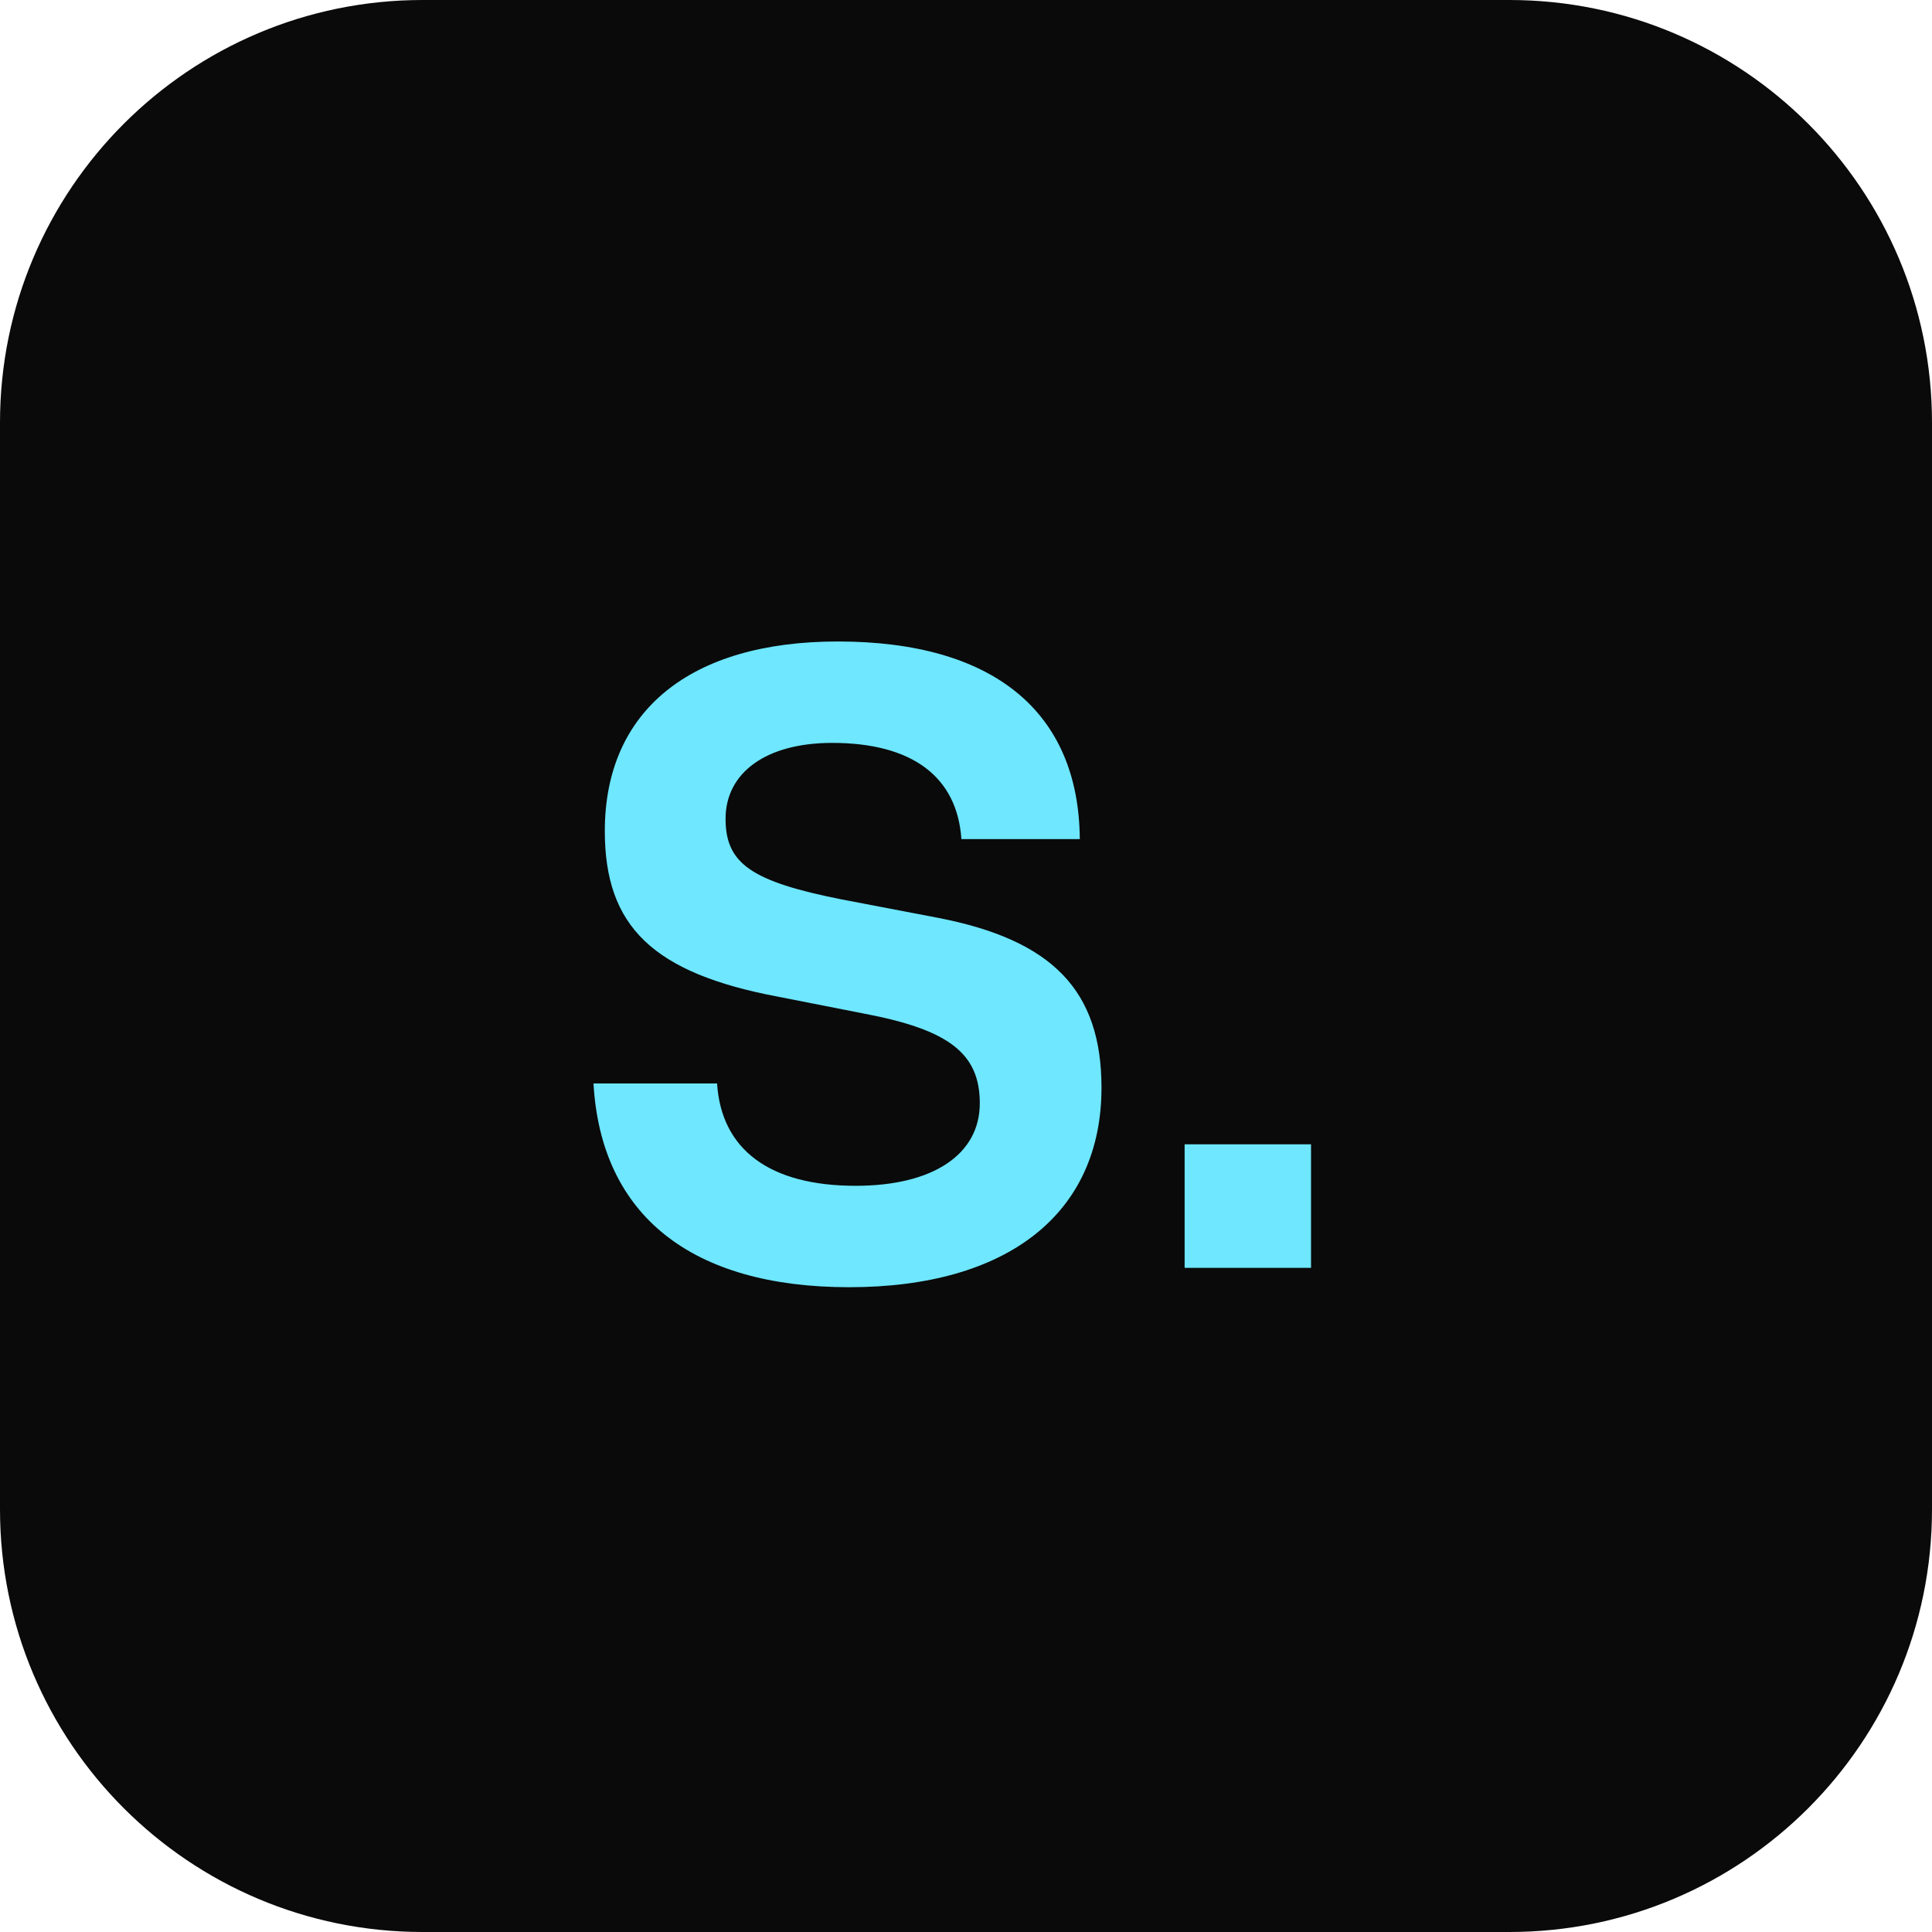
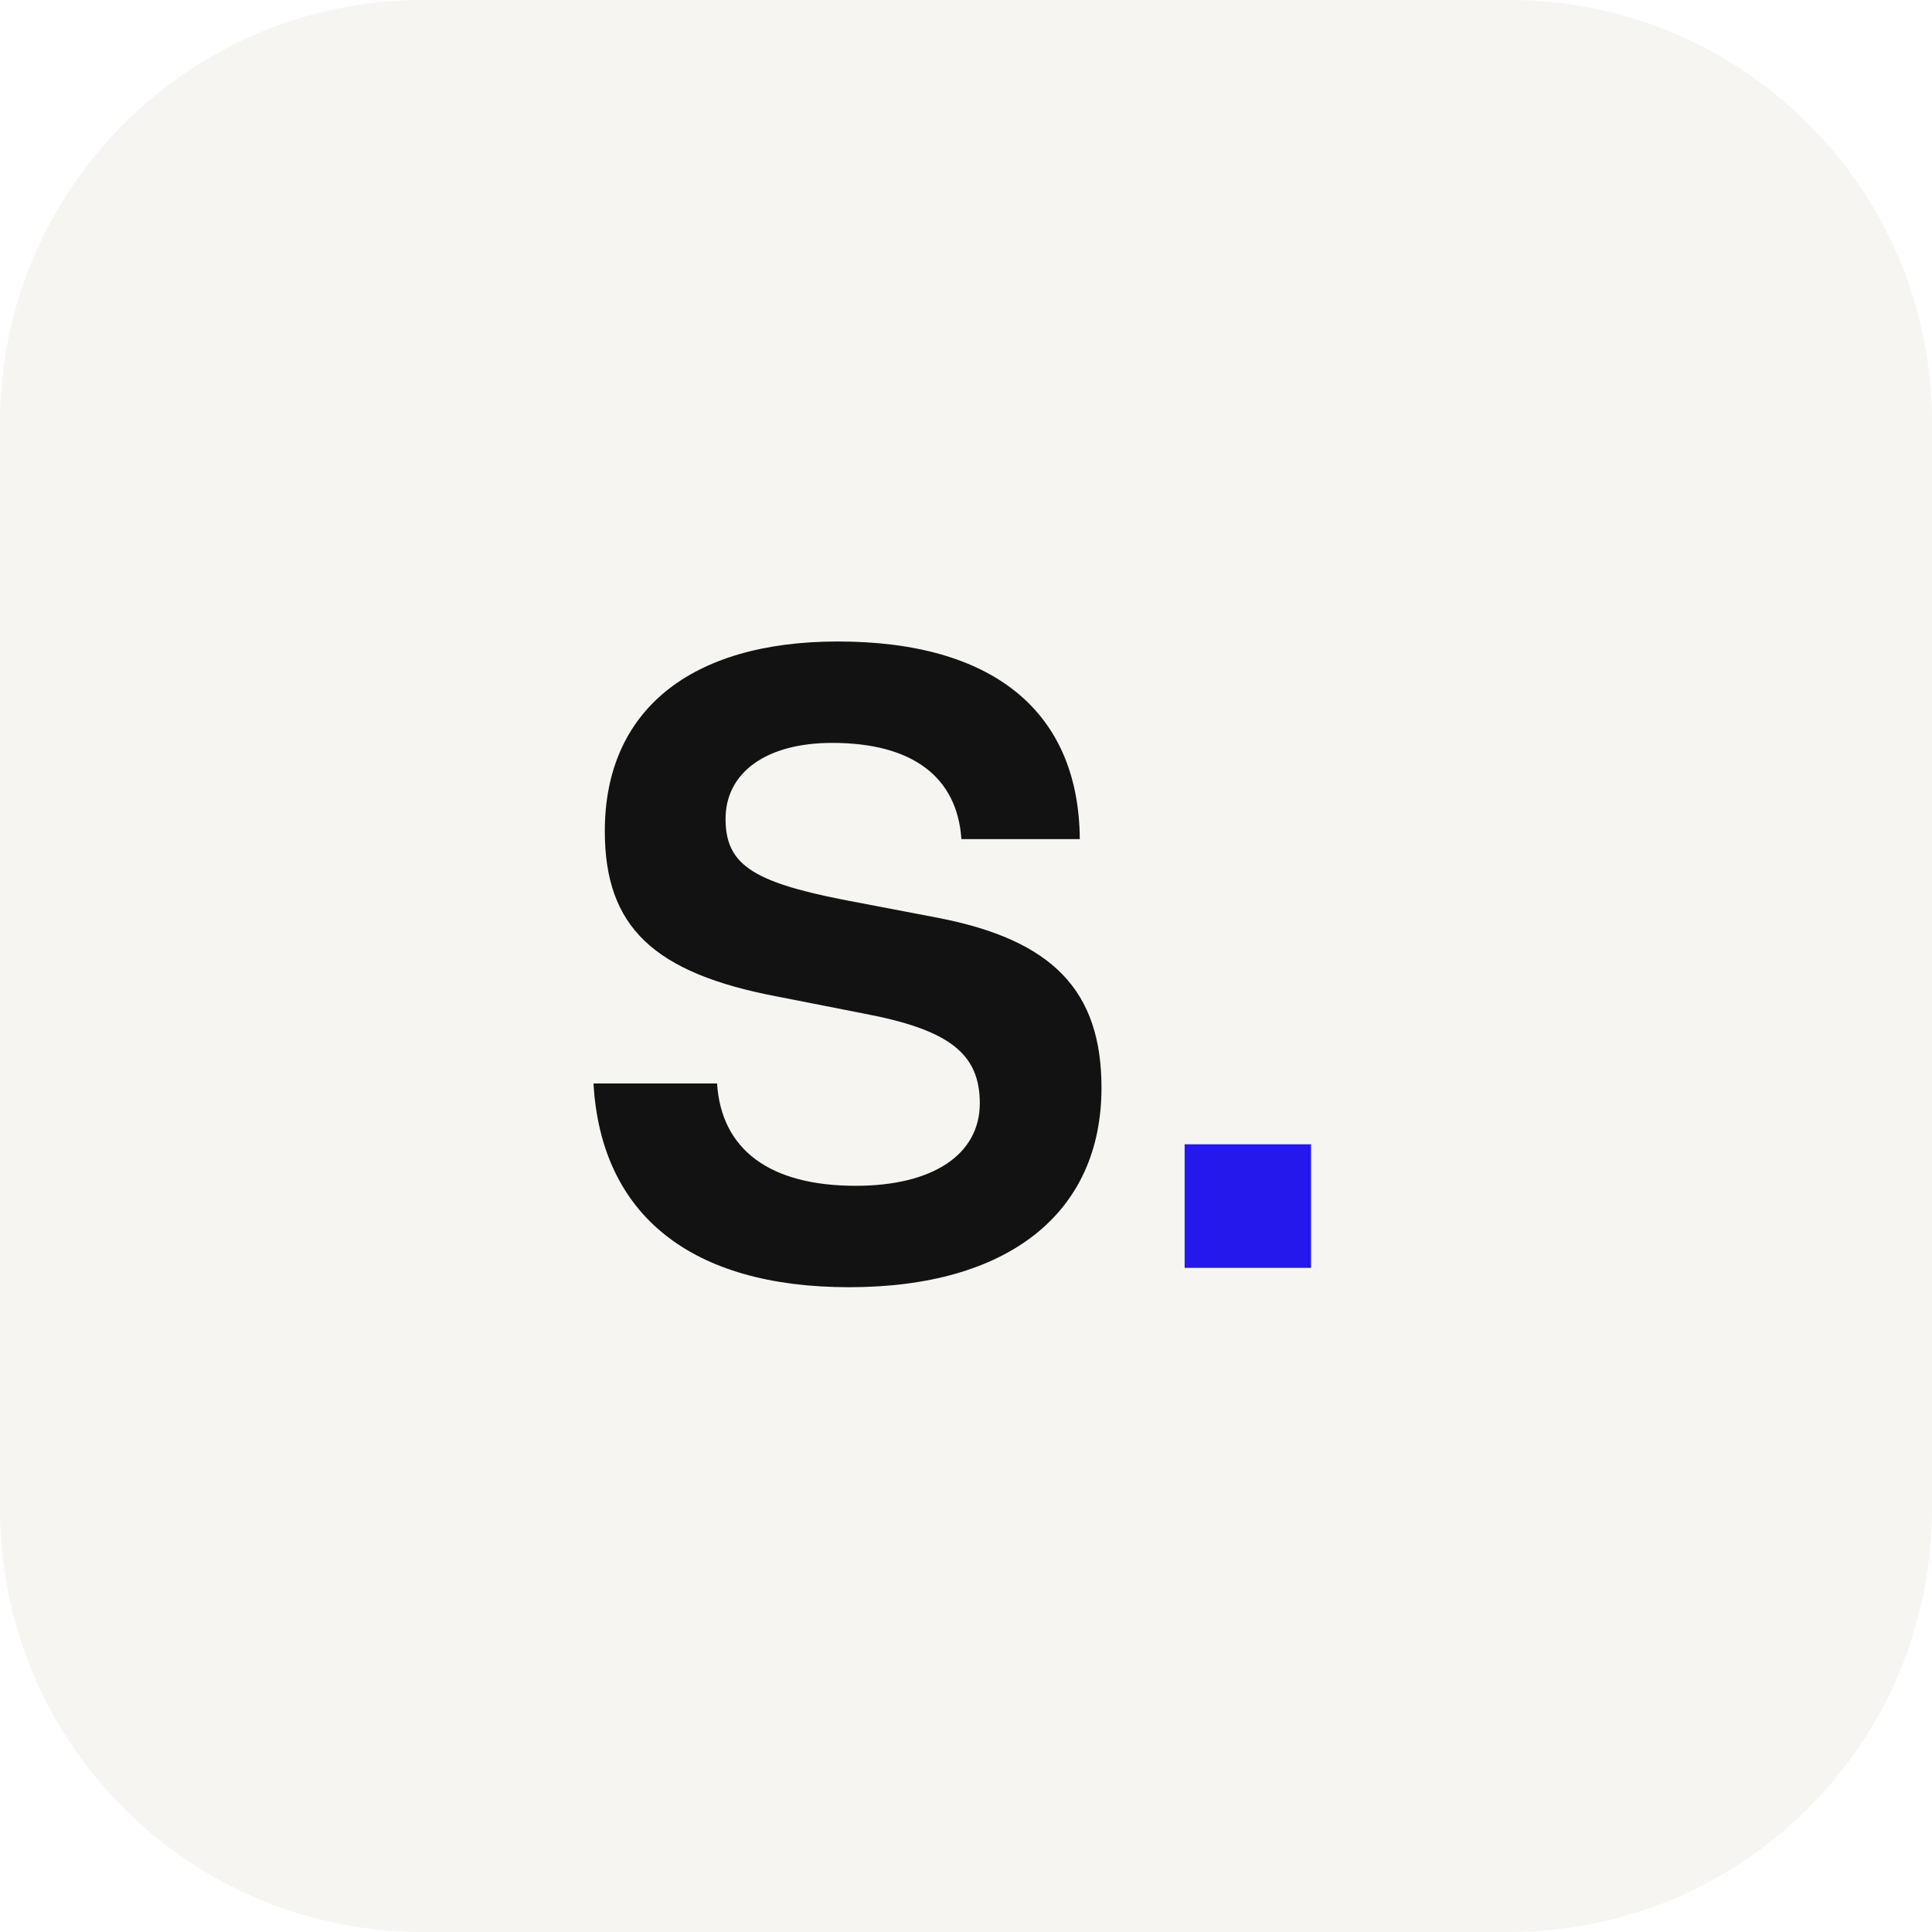
<svg xmlns="http://www.w3.org/2000/svg" viewBox="0 0 64 64">
-   <rect width="64" height="64" rx="14" fill="#0a0a0a" />
-   <text x="32" y="42" font-family="Helvetica, Arial, sans-serif" font-size="28" font-weight="800" fill="#6ee7ff" text-anchor="middle">S.</text>
+   <rect width="64" height="64" rx="14" fill="#f7f5f1" />
+   <text x="32" y="42" font-family="Helvetica, Arial, sans-serif" font-size="28" font-weight="800" fill="#121212" text-anchor="middle">S<tspan fill="#2418ec">.</tspan>
+   </text>
</svg>
